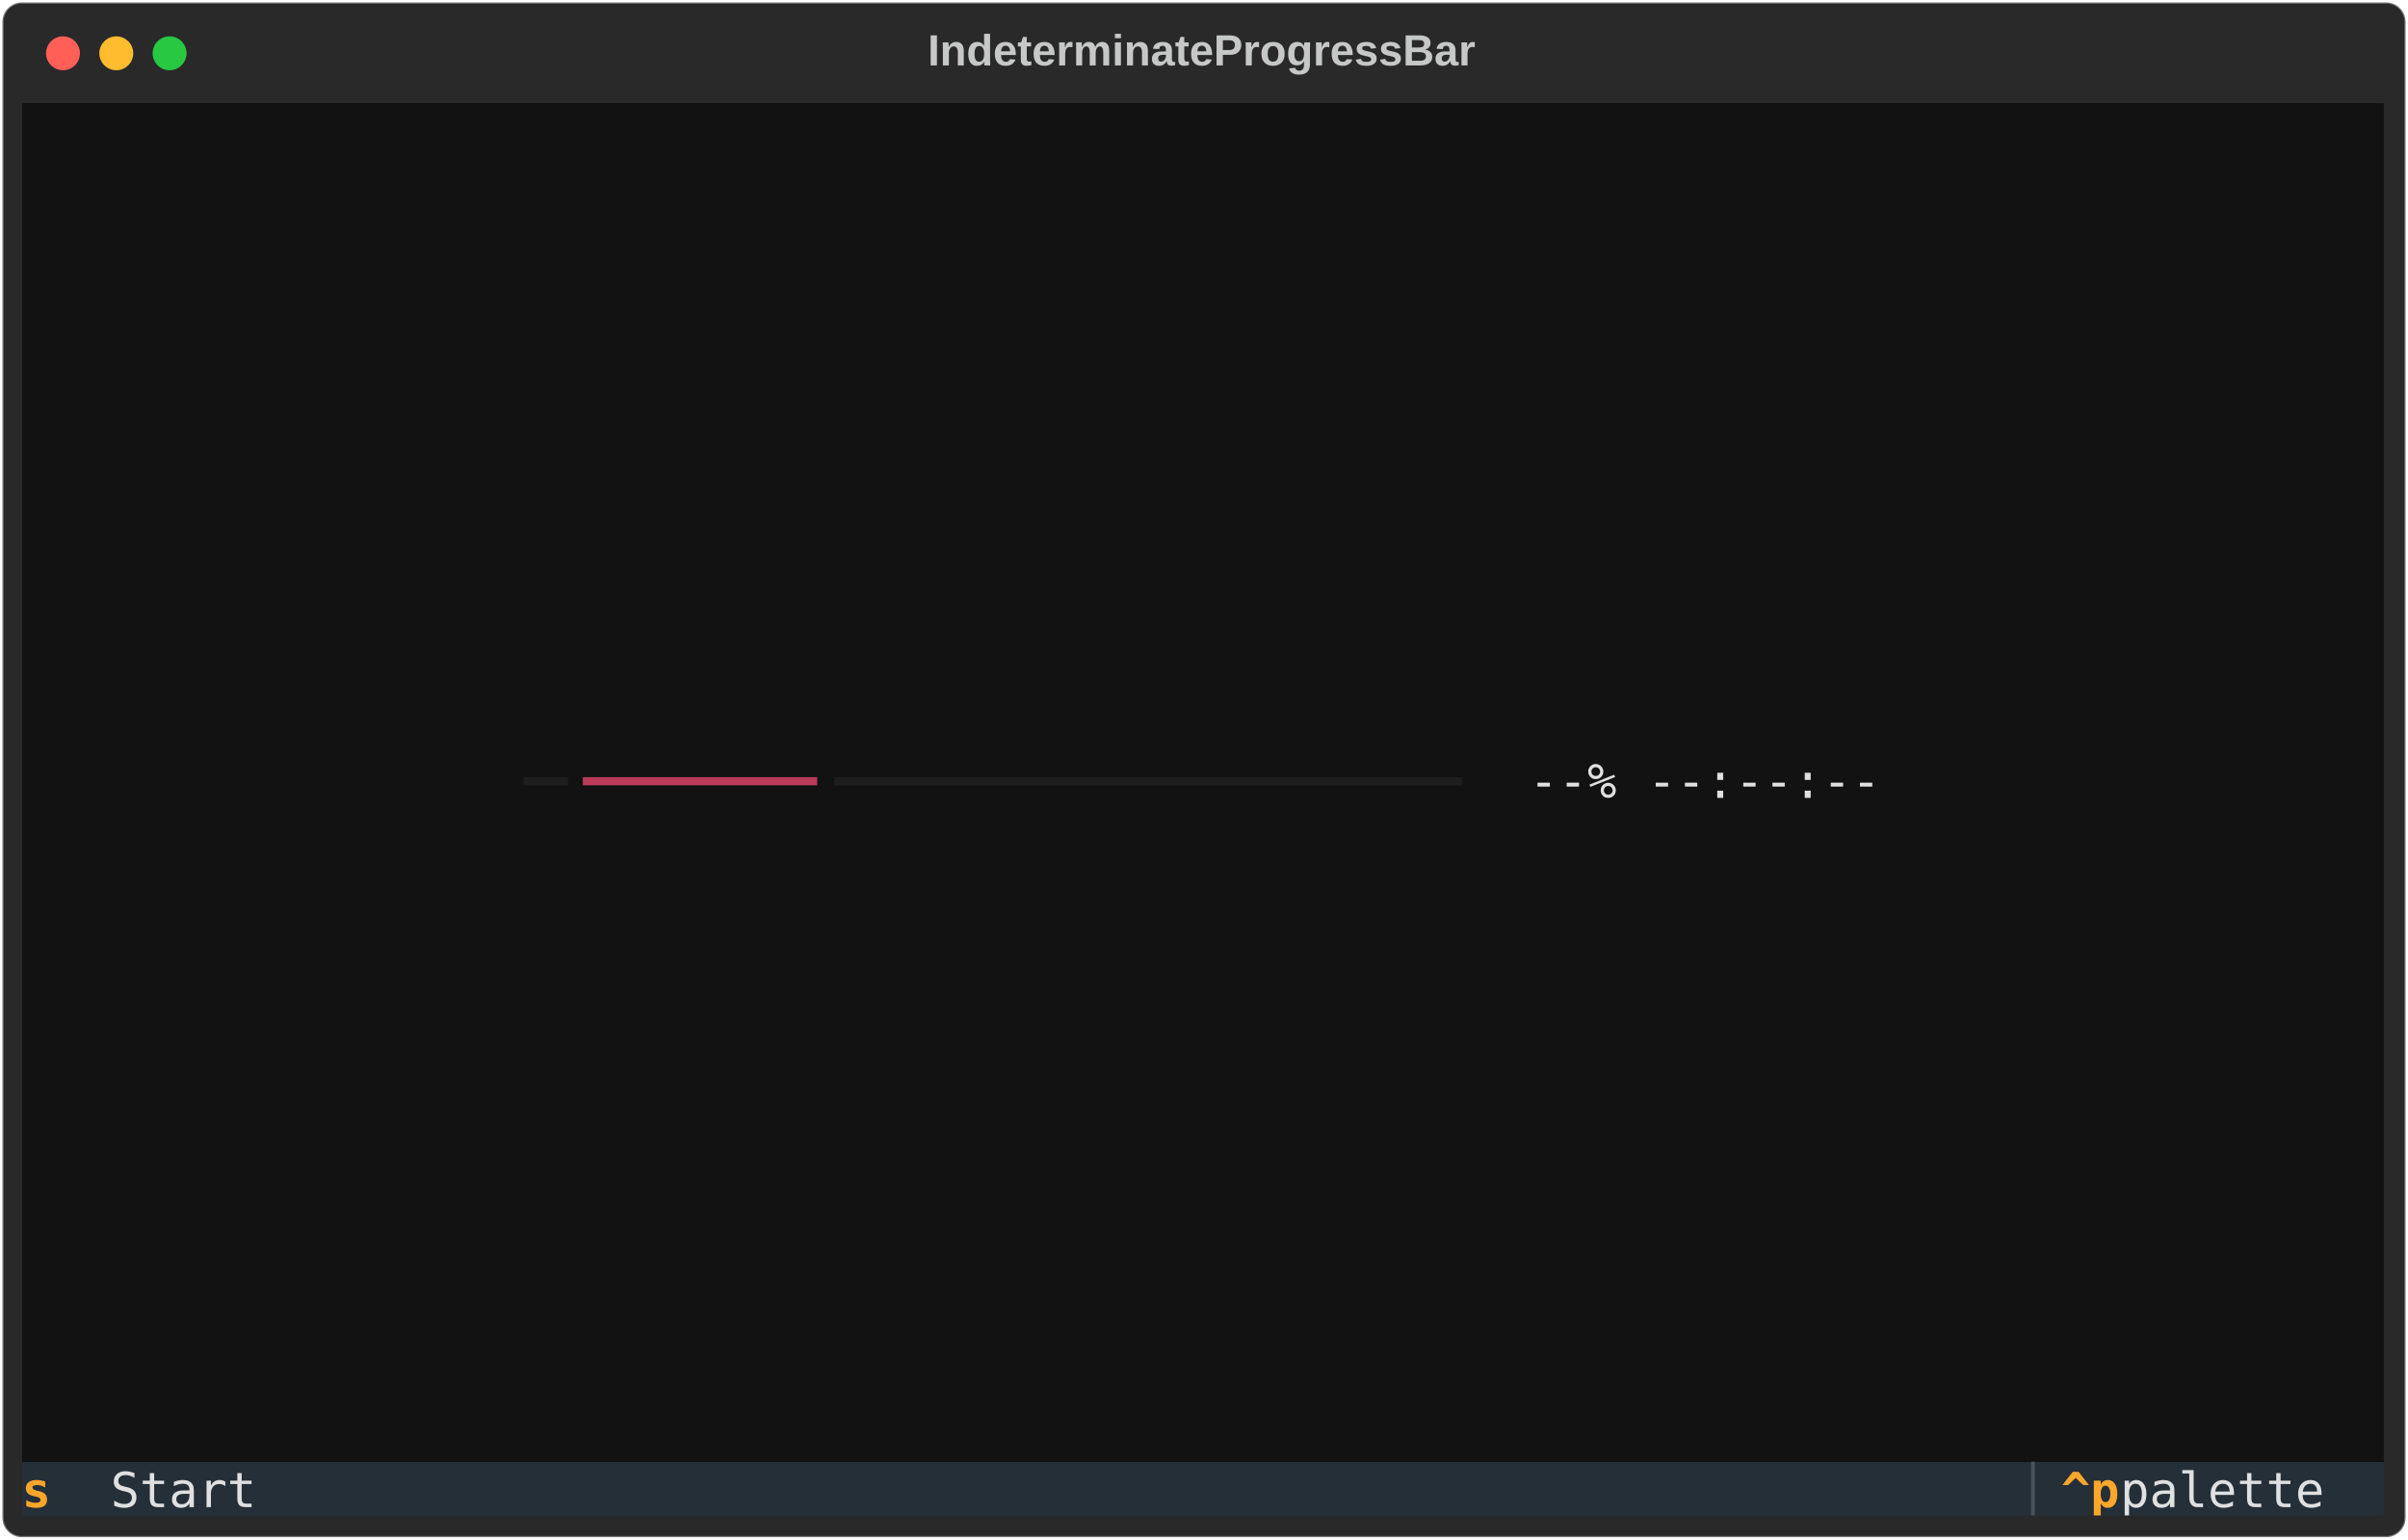
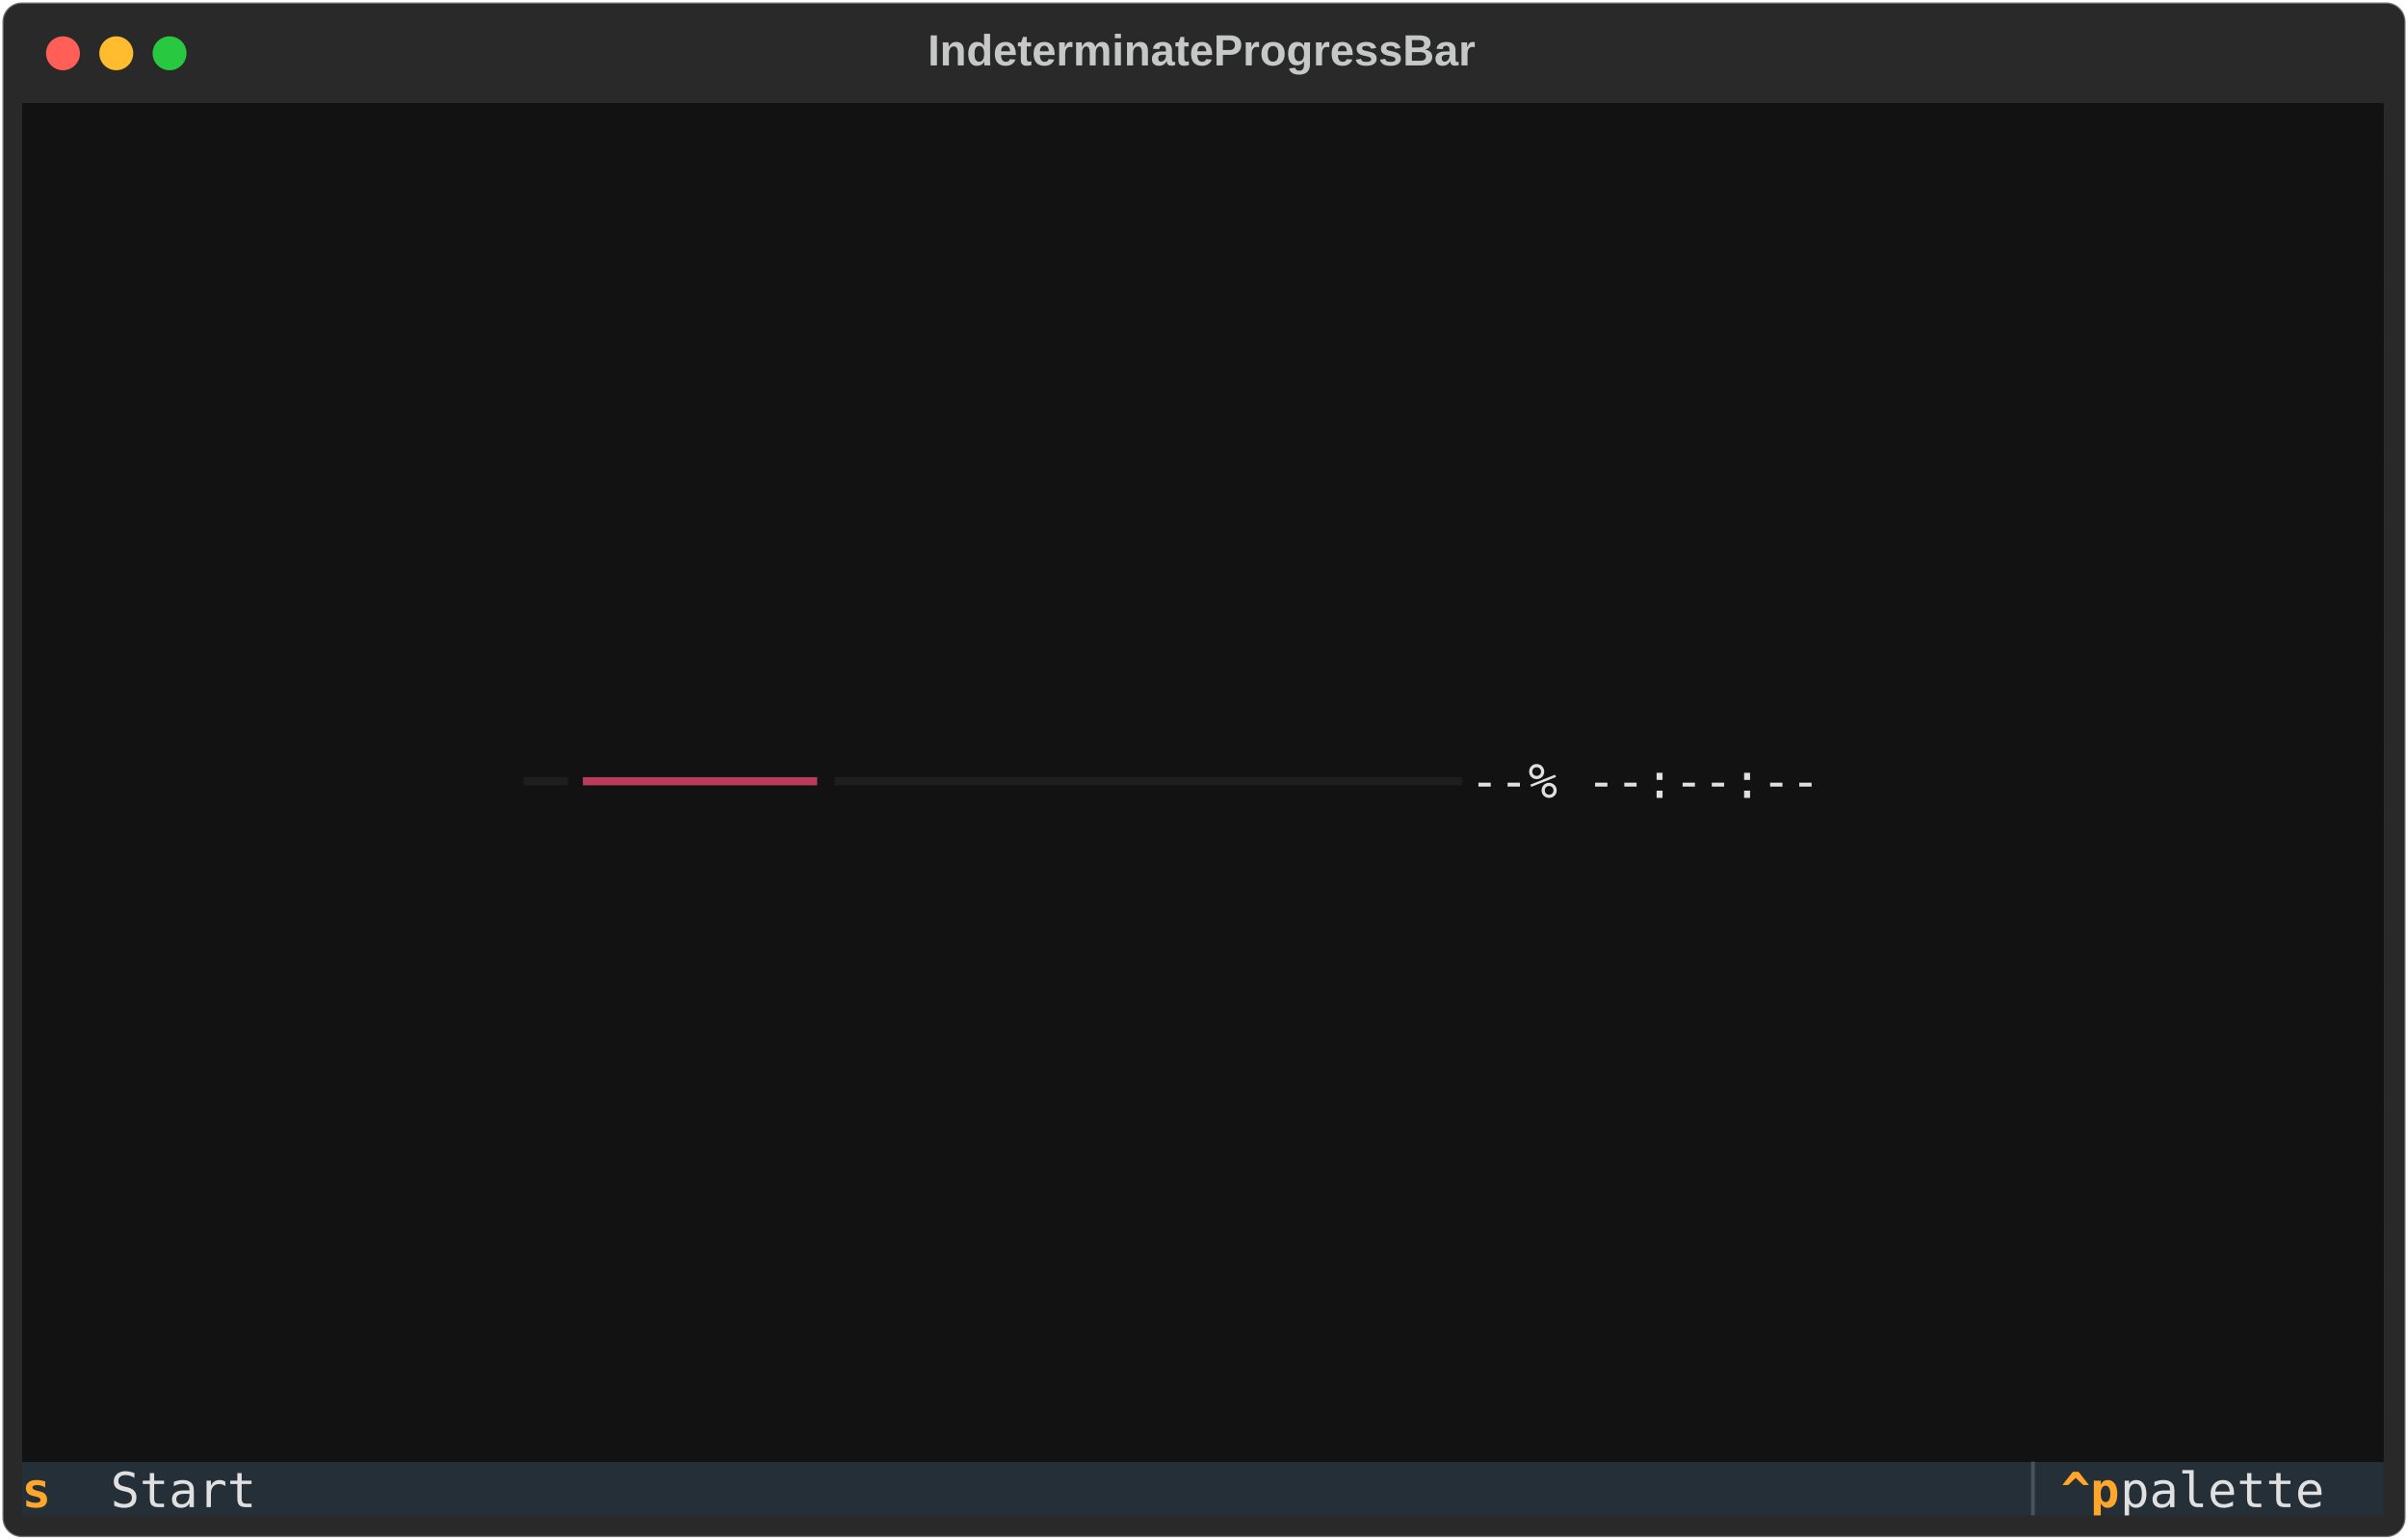
<svg xmlns="http://www.w3.org/2000/svg" class="rich-terminal" viewBox="0 0 994 635.6">
  <style>

    @font-face {
        font-family: "Fira Code";
        src: local("FiraCode-Regular"),
                url("https://cdnjs.cloudflare.com/ajax/libs/firacode/6.2.0/woff2/FiraCode-Regular.woff2") format("woff2"),
                url("https://cdnjs.cloudflare.com/ajax/libs/firacode/6.2.0/woff/FiraCode-Regular.woff") format("woff");
        font-style: normal;
        font-weight: 400;
    }
    @font-face {
        font-family: "Fira Code";
        src: local("FiraCode-Bold"),
                url("https://cdnjs.cloudflare.com/ajax/libs/firacode/6.2.0/woff2/FiraCode-Bold.woff2") format("woff2"),
                url("https://cdnjs.cloudflare.com/ajax/libs/firacode/6.2.0/woff/FiraCode-Bold.woff") format("woff");
        font-style: bold;
        font-weight: 700;
    }

-     .terminal-1377974296-matrix {
+     .terminal-3159239601-matrix {
        font-family: Fira Code, monospace;
        font-size: 20px;
        line-height: 24.4px;
        font-variant-east-asian: full-width;
    }

-     .terminal-1377974296-title {
+     .terminal-3159239601-title {
        font-size: 18px;
        font-weight: bold;
        font-family: arial;
    }

-     .terminal-1377974296-r1 { fill: #e0e0e0 }
- .terminal-1377974296-r2 { fill: #c5c8c6 }
- .terminal-1377974296-r3 { fill: #1e1e1e }
- .terminal-1377974296-r4 { fill: #b93c5b }
- .terminal-1377974296-r5 { fill: #ffa62b;font-weight: bold }
- .terminal-1377974296-r6 { fill: #495259 }
+     .terminal-3159239601-r1 { fill: #e0e0e0 }
+ .terminal-3159239601-r2 { fill: #c5c8c6 }
+ .terminal-3159239601-r3 { fill: #1e1e1e }
+ .terminal-3159239601-r4 { fill: #b93c5b }
+ .terminal-3159239601-r5 { fill: #ffa62b;font-weight: bold }
+ .terminal-3159239601-r6 { fill: #495259 }
    </style>
  <defs>
-     <clipPath id="terminal-1377974296-clip-terminal">
+     <clipPath id="terminal-3159239601-clip-terminal">
      <rect x="0" y="0" width="975.0" height="584.6" />
    </clipPath>
-     <clipPath id="terminal-1377974296-line-0">
+     <clipPath id="terminal-3159239601-line-0">
      <rect x="0" y="1.5" width="976" height="24.65" />
    </clipPath>
-     <clipPath id="terminal-1377974296-line-1">
+     <clipPath id="terminal-3159239601-line-1">
      <rect x="0" y="25.9" width="976" height="24.65" />
    </clipPath>
-     <clipPath id="terminal-1377974296-line-2">
+     <clipPath id="terminal-3159239601-line-2">
      <rect x="0" y="50.3" width="976" height="24.65" />
    </clipPath>
-     <clipPath id="terminal-1377974296-line-3">
+     <clipPath id="terminal-3159239601-line-3">
      <rect x="0" y="74.7" width="976" height="24.65" />
    </clipPath>
-     <clipPath id="terminal-1377974296-line-4">
+     <clipPath id="terminal-3159239601-line-4">
      <rect x="0" y="99.1" width="976" height="24.65" />
    </clipPath>
-     <clipPath id="terminal-1377974296-line-5">
+     <clipPath id="terminal-3159239601-line-5">
      <rect x="0" y="123.5" width="976" height="24.65" />
    </clipPath>
-     <clipPath id="terminal-1377974296-line-6">
+     <clipPath id="terminal-3159239601-line-6">
      <rect x="0" y="147.9" width="976" height="24.65" />
    </clipPath>
-     <clipPath id="terminal-1377974296-line-7">
+     <clipPath id="terminal-3159239601-line-7">
      <rect x="0" y="172.3" width="976" height="24.65" />
    </clipPath>
-     <clipPath id="terminal-1377974296-line-8">
+     <clipPath id="terminal-3159239601-line-8">
      <rect x="0" y="196.7" width="976" height="24.65" />
    </clipPath>
-     <clipPath id="terminal-1377974296-line-9">
+     <clipPath id="terminal-3159239601-line-9">
      <rect x="0" y="221.1" width="976" height="24.65" />
    </clipPath>
-     <clipPath id="terminal-1377974296-line-10">
+     <clipPath id="terminal-3159239601-line-10">
      <rect x="0" y="245.5" width="976" height="24.65" />
    </clipPath>
-     <clipPath id="terminal-1377974296-line-11">
+     <clipPath id="terminal-3159239601-line-11">
      <rect x="0" y="269.9" width="976" height="24.65" />
    </clipPath>
-     <clipPath id="terminal-1377974296-line-12">
+     <clipPath id="terminal-3159239601-line-12">
      <rect x="0" y="294.3" width="976" height="24.65" />
    </clipPath>
-     <clipPath id="terminal-1377974296-line-13">
+     <clipPath id="terminal-3159239601-line-13">
      <rect x="0" y="318.7" width="976" height="24.65" />
    </clipPath>
-     <clipPath id="terminal-1377974296-line-14">
+     <clipPath id="terminal-3159239601-line-14">
      <rect x="0" y="343.1" width="976" height="24.65" />
    </clipPath>
-     <clipPath id="terminal-1377974296-line-15">
+     <clipPath id="terminal-3159239601-line-15">
      <rect x="0" y="367.5" width="976" height="24.65" />
    </clipPath>
-     <clipPath id="terminal-1377974296-line-16">
+     <clipPath id="terminal-3159239601-line-16">
      <rect x="0" y="391.9" width="976" height="24.65" />
    </clipPath>
-     <clipPath id="terminal-1377974296-line-17">
+     <clipPath id="terminal-3159239601-line-17">
      <rect x="0" y="416.3" width="976" height="24.65" />
    </clipPath>
-     <clipPath id="terminal-1377974296-line-18">
+     <clipPath id="terminal-3159239601-line-18">
      <rect x="0" y="440.7" width="976" height="24.65" />
    </clipPath>
-     <clipPath id="terminal-1377974296-line-19">
+     <clipPath id="terminal-3159239601-line-19">
      <rect x="0" y="465.1" width="976" height="24.65" />
    </clipPath>
-     <clipPath id="terminal-1377974296-line-20">
+     <clipPath id="terminal-3159239601-line-20">
      <rect x="0" y="489.5" width="976" height="24.65" />
    </clipPath>
-     <clipPath id="terminal-1377974296-line-21">
+     <clipPath id="terminal-3159239601-line-21">
      <rect x="0" y="513.9" width="976" height="24.65" />
    </clipPath>
-     <clipPath id="terminal-1377974296-line-22">
+     <clipPath id="terminal-3159239601-line-22">
      <rect x="0" y="538.3" width="976" height="24.65" />
    </clipPath>
  </defs>
  <rect fill="#292929" stroke="rgba(255,255,255,0.35)" stroke-width="1" x="1" y="1" width="992" height="633.6" rx="8" />
-   <text class="terminal-1377974296-title" fill="#c5c8c6" text-anchor="middle" x="496" y="27">IndeterminateProgressBar</text>
+   <text class="terminal-3159239601-title" fill="#c5c8c6" text-anchor="middle" x="496" y="27">IndeterminateProgressBar</text>
  <g transform="translate(26,22)">
    <circle cx="0" cy="0" r="7" fill="#ff5f57" />
    <circle cx="22" cy="0" r="7" fill="#febc2e" />
    <circle cx="44" cy="0" r="7" fill="#28c840" />
  </g>
-   <g transform="translate(9, 41)" clip-path="url(#terminal-1377974296-clip-terminal)">
+   <g transform="translate(9, 41)" clip-path="url(#terminal-3159239601-clip-terminal)">
    <rect fill="#121212" x="0" y="1.5" width="976" height="24.65" shape-rendering="crispEdges" />
    <rect fill="#121212" x="0" y="25.9" width="976" height="24.65" shape-rendering="crispEdges" />
    <rect fill="#121212" x="0" y="50.3" width="976" height="24.65" shape-rendering="crispEdges" />
    <rect fill="#121212" x="0" y="74.7" width="976" height="24.65" shape-rendering="crispEdges" />
    <rect fill="#121212" x="0" y="99.1" width="976" height="24.65" shape-rendering="crispEdges" />
    <rect fill="#121212" x="0" y="123.5" width="976" height="24.65" shape-rendering="crispEdges" />
    <rect fill="#121212" x="0" y="147.9" width="976" height="24.65" shape-rendering="crispEdges" />
    <rect fill="#121212" x="0" y="172.3" width="976" height="24.65" shape-rendering="crispEdges" />
    <rect fill="#121212" x="0" y="196.7" width="976" height="24.65" shape-rendering="crispEdges" />
    <rect fill="#121212" x="0" y="221.1" width="976" height="24.65" shape-rendering="crispEdges" />
    <rect fill="#121212" x="0" y="245.5" width="976" height="24.65" shape-rendering="crispEdges" />
    <rect fill="#121212" x="0" y="269.9" width="207.4" height="24.65" shape-rendering="crispEdges" />
    <rect fill="#121212" x="207.4" y="269.9" width="24.4" height="24.65" shape-rendering="crispEdges" />
    <rect fill="#121212" x="231.8" y="269.9" width="97.6" height="24.65" shape-rendering="crispEdges" />
    <rect fill="#121212" x="329.4" y="269.9" width="268.4" height="24.65" shape-rendering="crispEdges" />
-     <rect fill="#121212" x="597.8" y="269.9" width="24.4" height="24.65" shape-rendering="crispEdges" />
-     <rect fill="#121212" x="622.2" y="269.9" width="36.6" height="24.65" shape-rendering="crispEdges" />
-     <rect fill="#121212" x="658.8" y="269.9" width="12.2" height="24.65" shape-rendering="crispEdges" />
-     <rect fill="#121212" x="671" y="269.9" width="97.6" height="24.65" shape-rendering="crispEdges" />
-     <rect fill="#121212" x="768.6" y="269.9" width="207.4" height="24.65" shape-rendering="crispEdges" />
+     <rect fill="#121212" x="597.8" y="269.9" width="378.2" height="24.65" shape-rendering="crispEdges" />
    <rect fill="#121212" x="0" y="294.3" width="976" height="24.65" shape-rendering="crispEdges" />
    <rect fill="#121212" x="0" y="318.7" width="976" height="24.65" shape-rendering="crispEdges" />
    <rect fill="#121212" x="0" y="343.1" width="976" height="24.65" shape-rendering="crispEdges" />
    <rect fill="#121212" x="0" y="367.5" width="976" height="24.65" shape-rendering="crispEdges" />
    <rect fill="#121212" x="0" y="391.9" width="976" height="24.65" shape-rendering="crispEdges" />
    <rect fill="#121212" x="0" y="416.3" width="976" height="24.65" shape-rendering="crispEdges" />
    <rect fill="#121212" x="0" y="440.7" width="976" height="24.65" shape-rendering="crispEdges" />
    <rect fill="#121212" x="0" y="465.1" width="976" height="24.65" shape-rendering="crispEdges" />
    <rect fill="#121212" x="0" y="489.5" width="976" height="24.65" shape-rendering="crispEdges" />
    <rect fill="#121212" x="0" y="513.9" width="976" height="24.65" shape-rendering="crispEdges" />
    <rect fill="#121212" x="0" y="538.3" width="976" height="24.65" shape-rendering="crispEdges" />
    <rect fill="#242f38" x="0" y="562.7" width="36.6" height="24.65" shape-rendering="crispEdges" />
    <rect fill="#242f38" x="36.6" y="562.7" width="793" height="24.65" shape-rendering="crispEdges" />
    <rect fill="#242f38" x="829.6" y="562.7" width="12.2" height="24.65" shape-rendering="crispEdges" />
    <rect fill="#242f38" x="841.8" y="562.7" width="24.4" height="24.65" shape-rendering="crispEdges" />
    <rect fill="#242f38" x="866.2" y="562.7" width="97.6" height="24.65" shape-rendering="crispEdges" />
    <rect fill="#242f38" x="963.8" y="562.7" width="12.2" height="24.65" shape-rendering="crispEdges" />
-     <g class="terminal-1377974296-matrix">
-       <text class="terminal-1377974296-r2" x="976" y="20" textLength="12.2" clip-path="url(#terminal-1377974296-line-0)">
- </text>
-       <text class="terminal-1377974296-r2" x="976" y="44.4" textLength="12.2" clip-path="url(#terminal-1377974296-line-1)">
- </text>
-       <text class="terminal-1377974296-r2" x="976" y="68.8" textLength="12.2" clip-path="url(#terminal-1377974296-line-2)">
- </text>
-       <text class="terminal-1377974296-r2" x="976" y="93.2" textLength="12.2" clip-path="url(#terminal-1377974296-line-3)">
- </text>
-       <text class="terminal-1377974296-r2" x="976" y="117.6" textLength="12.2" clip-path="url(#terminal-1377974296-line-4)">
- </text>
-       <text class="terminal-1377974296-r2" x="976" y="142" textLength="12.2" clip-path="url(#terminal-1377974296-line-5)">
- </text>
-       <text class="terminal-1377974296-r2" x="976" y="166.4" textLength="12.2" clip-path="url(#terminal-1377974296-line-6)">
- </text>
-       <text class="terminal-1377974296-r2" x="976" y="190.8" textLength="12.2" clip-path="url(#terminal-1377974296-line-7)">
- </text>
-       <text class="terminal-1377974296-r2" x="976" y="215.2" textLength="12.2" clip-path="url(#terminal-1377974296-line-8)">
- </text>
-       <text class="terminal-1377974296-r2" x="976" y="239.6" textLength="12.2" clip-path="url(#terminal-1377974296-line-9)">
- </text>
-       <text class="terminal-1377974296-r2" x="976" y="264" textLength="12.2" clip-path="url(#terminal-1377974296-line-10)">
- </text>
-       <text class="terminal-1377974296-r3" x="207.4" y="288.4" textLength="24.4" clip-path="url(#terminal-1377974296-line-11)">━╸</text>
-       <text class="terminal-1377974296-r4" x="231.8" y="288.4" textLength="97.6" clip-path="url(#terminal-1377974296-line-11)">━━━━━━━━</text>
-       <text class="terminal-1377974296-r3" x="329.4" y="288.4" textLength="268.4" clip-path="url(#terminal-1377974296-line-11)">╺━━━━━━━━━━━━━━━━━━━━━</text>
-       <text class="terminal-1377974296-r1" x="622.2" y="288.4" textLength="36.6" clip-path="url(#terminal-1377974296-line-11)">--%</text>
-       <text class="terminal-1377974296-r1" x="671" y="288.4" textLength="97.6" clip-path="url(#terminal-1377974296-line-11)">--:--:--</text>
-       <text class="terminal-1377974296-r2" x="976" y="288.4" textLength="12.2" clip-path="url(#terminal-1377974296-line-11)">
- </text>
-       <text class="terminal-1377974296-r2" x="976" y="312.8" textLength="12.2" clip-path="url(#terminal-1377974296-line-12)">
- </text>
-       <text class="terminal-1377974296-r2" x="976" y="337.2" textLength="12.2" clip-path="url(#terminal-1377974296-line-13)">
- </text>
-       <text class="terminal-1377974296-r2" x="976" y="361.6" textLength="12.2" clip-path="url(#terminal-1377974296-line-14)">
- </text>
-       <text class="terminal-1377974296-r2" x="976" y="386" textLength="12.2" clip-path="url(#terminal-1377974296-line-15)">
- </text>
-       <text class="terminal-1377974296-r2" x="976" y="410.4" textLength="12.2" clip-path="url(#terminal-1377974296-line-16)">
- </text>
-       <text class="terminal-1377974296-r2" x="976" y="434.8" textLength="12.2" clip-path="url(#terminal-1377974296-line-17)">
- </text>
-       <text class="terminal-1377974296-r2" x="976" y="459.2" textLength="12.2" clip-path="url(#terminal-1377974296-line-18)">
- </text>
-       <text class="terminal-1377974296-r2" x="976" y="483.6" textLength="12.2" clip-path="url(#terminal-1377974296-line-19)">
- </text>
-       <text class="terminal-1377974296-r2" x="976" y="508" textLength="12.2" clip-path="url(#terminal-1377974296-line-20)">
- </text>
-       <text class="terminal-1377974296-r2" x="976" y="532.4" textLength="12.2" clip-path="url(#terminal-1377974296-line-21)">
- </text>
-       <text class="terminal-1377974296-r2" x="976" y="556.8" textLength="12.2" clip-path="url(#terminal-1377974296-line-22)">
- </text>
-       <text class="terminal-1377974296-r5" x="0" y="581.2" textLength="36.6" clip-path="url(#terminal-1377974296-line-23)"> s </text>
-       <text class="terminal-1377974296-r1" x="36.6" y="581.2" textLength="793" clip-path="url(#terminal-1377974296-line-23)">Start                                                            </text>
-       <text class="terminal-1377974296-r6" x="829.6" y="581.2" textLength="12.2" clip-path="url(#terminal-1377974296-line-23)">▏</text>
-       <text class="terminal-1377974296-r5" x="841.8" y="581.2" textLength="24.4" clip-path="url(#terminal-1377974296-line-23)">^p</text>
-       <text class="terminal-1377974296-r1" x="866.2" y="581.2" textLength="97.6" clip-path="url(#terminal-1377974296-line-23)"> palette</text>
+     <g class="terminal-3159239601-matrix">
+       <text class="terminal-3159239601-r2" x="976" y="20" textLength="12.2" clip-path="url(#terminal-3159239601-line-0)">
+ </text>
+       <text class="terminal-3159239601-r2" x="976" y="44.4" textLength="12.2" clip-path="url(#terminal-3159239601-line-1)">
+ </text>
+       <text class="terminal-3159239601-r2" x="976" y="68.8" textLength="12.2" clip-path="url(#terminal-3159239601-line-2)">
+ </text>
+       <text class="terminal-3159239601-r2" x="976" y="93.2" textLength="12.2" clip-path="url(#terminal-3159239601-line-3)">
+ </text>
+       <text class="terminal-3159239601-r2" x="976" y="117.6" textLength="12.2" clip-path="url(#terminal-3159239601-line-4)">
+ </text>
+       <text class="terminal-3159239601-r2" x="976" y="142" textLength="12.2" clip-path="url(#terminal-3159239601-line-5)">
+ </text>
+       <text class="terminal-3159239601-r2" x="976" y="166.4" textLength="12.2" clip-path="url(#terminal-3159239601-line-6)">
+ </text>
+       <text class="terminal-3159239601-r2" x="976" y="190.8" textLength="12.2" clip-path="url(#terminal-3159239601-line-7)">
+ </text>
+       <text class="terminal-3159239601-r2" x="976" y="215.2" textLength="12.2" clip-path="url(#terminal-3159239601-line-8)">
+ </text>
+       <text class="terminal-3159239601-r2" x="976" y="239.6" textLength="12.2" clip-path="url(#terminal-3159239601-line-9)">
+ </text>
+       <text class="terminal-3159239601-r2" x="976" y="264" textLength="12.2" clip-path="url(#terminal-3159239601-line-10)">
+ </text>
+       <text class="terminal-3159239601-r3" x="207.4" y="288.4" textLength="24.4" clip-path="url(#terminal-3159239601-line-11)">━╸</text>
+       <text class="terminal-3159239601-r4" x="231.8" y="288.4" textLength="97.6" clip-path="url(#terminal-3159239601-line-11)">━━━━━━━━</text>
+       <text class="terminal-3159239601-r3" x="329.4" y="288.4" textLength="268.4" clip-path="url(#terminal-3159239601-line-11)">╺━━━━━━━━━━━━━━━━━━━━━</text>
+       <text class="terminal-3159239601-r1" x="597.8" y="288.4" textLength="378.2" clip-path="url(#terminal-3159239601-line-11)">  --% --:--:--                 </text>
+       <text class="terminal-3159239601-r2" x="976" y="288.4" textLength="12.2" clip-path="url(#terminal-3159239601-line-11)">
+ </text>
+       <text class="terminal-3159239601-r2" x="976" y="312.8" textLength="12.2" clip-path="url(#terminal-3159239601-line-12)">
+ </text>
+       <text class="terminal-3159239601-r2" x="976" y="337.2" textLength="12.2" clip-path="url(#terminal-3159239601-line-13)">
+ </text>
+       <text class="terminal-3159239601-r2" x="976" y="361.6" textLength="12.2" clip-path="url(#terminal-3159239601-line-14)">
+ </text>
+       <text class="terminal-3159239601-r2" x="976" y="386" textLength="12.2" clip-path="url(#terminal-3159239601-line-15)">
+ </text>
+       <text class="terminal-3159239601-r2" x="976" y="410.4" textLength="12.2" clip-path="url(#terminal-3159239601-line-16)">
+ </text>
+       <text class="terminal-3159239601-r2" x="976" y="434.8" textLength="12.2" clip-path="url(#terminal-3159239601-line-17)">
+ </text>
+       <text class="terminal-3159239601-r2" x="976" y="459.2" textLength="12.2" clip-path="url(#terminal-3159239601-line-18)">
+ </text>
+       <text class="terminal-3159239601-r2" x="976" y="483.6" textLength="12.2" clip-path="url(#terminal-3159239601-line-19)">
+ </text>
+       <text class="terminal-3159239601-r2" x="976" y="508" textLength="12.2" clip-path="url(#terminal-3159239601-line-20)">
+ </text>
+       <text class="terminal-3159239601-r2" x="976" y="532.4" textLength="12.2" clip-path="url(#terminal-3159239601-line-21)">
+ </text>
+       <text class="terminal-3159239601-r2" x="976" y="556.8" textLength="12.2" clip-path="url(#terminal-3159239601-line-22)">
+ </text>
+       <text class="terminal-3159239601-r5" x="0" y="581.2" textLength="36.6" clip-path="url(#terminal-3159239601-line-23)"> s </text>
+       <text class="terminal-3159239601-r1" x="36.6" y="581.2" textLength="793" clip-path="url(#terminal-3159239601-line-23)">Start                                                            </text>
+       <text class="terminal-3159239601-r6" x="829.6" y="581.2" textLength="12.2" clip-path="url(#terminal-3159239601-line-23)">▏</text>
+       <text class="terminal-3159239601-r5" x="841.8" y="581.2" textLength="24.4" clip-path="url(#terminal-3159239601-line-23)">^p</text>
+       <text class="terminal-3159239601-r1" x="866.2" y="581.2" textLength="97.6" clip-path="url(#terminal-3159239601-line-23)"> palette</text>
    </g>
  </g>
</svg>
